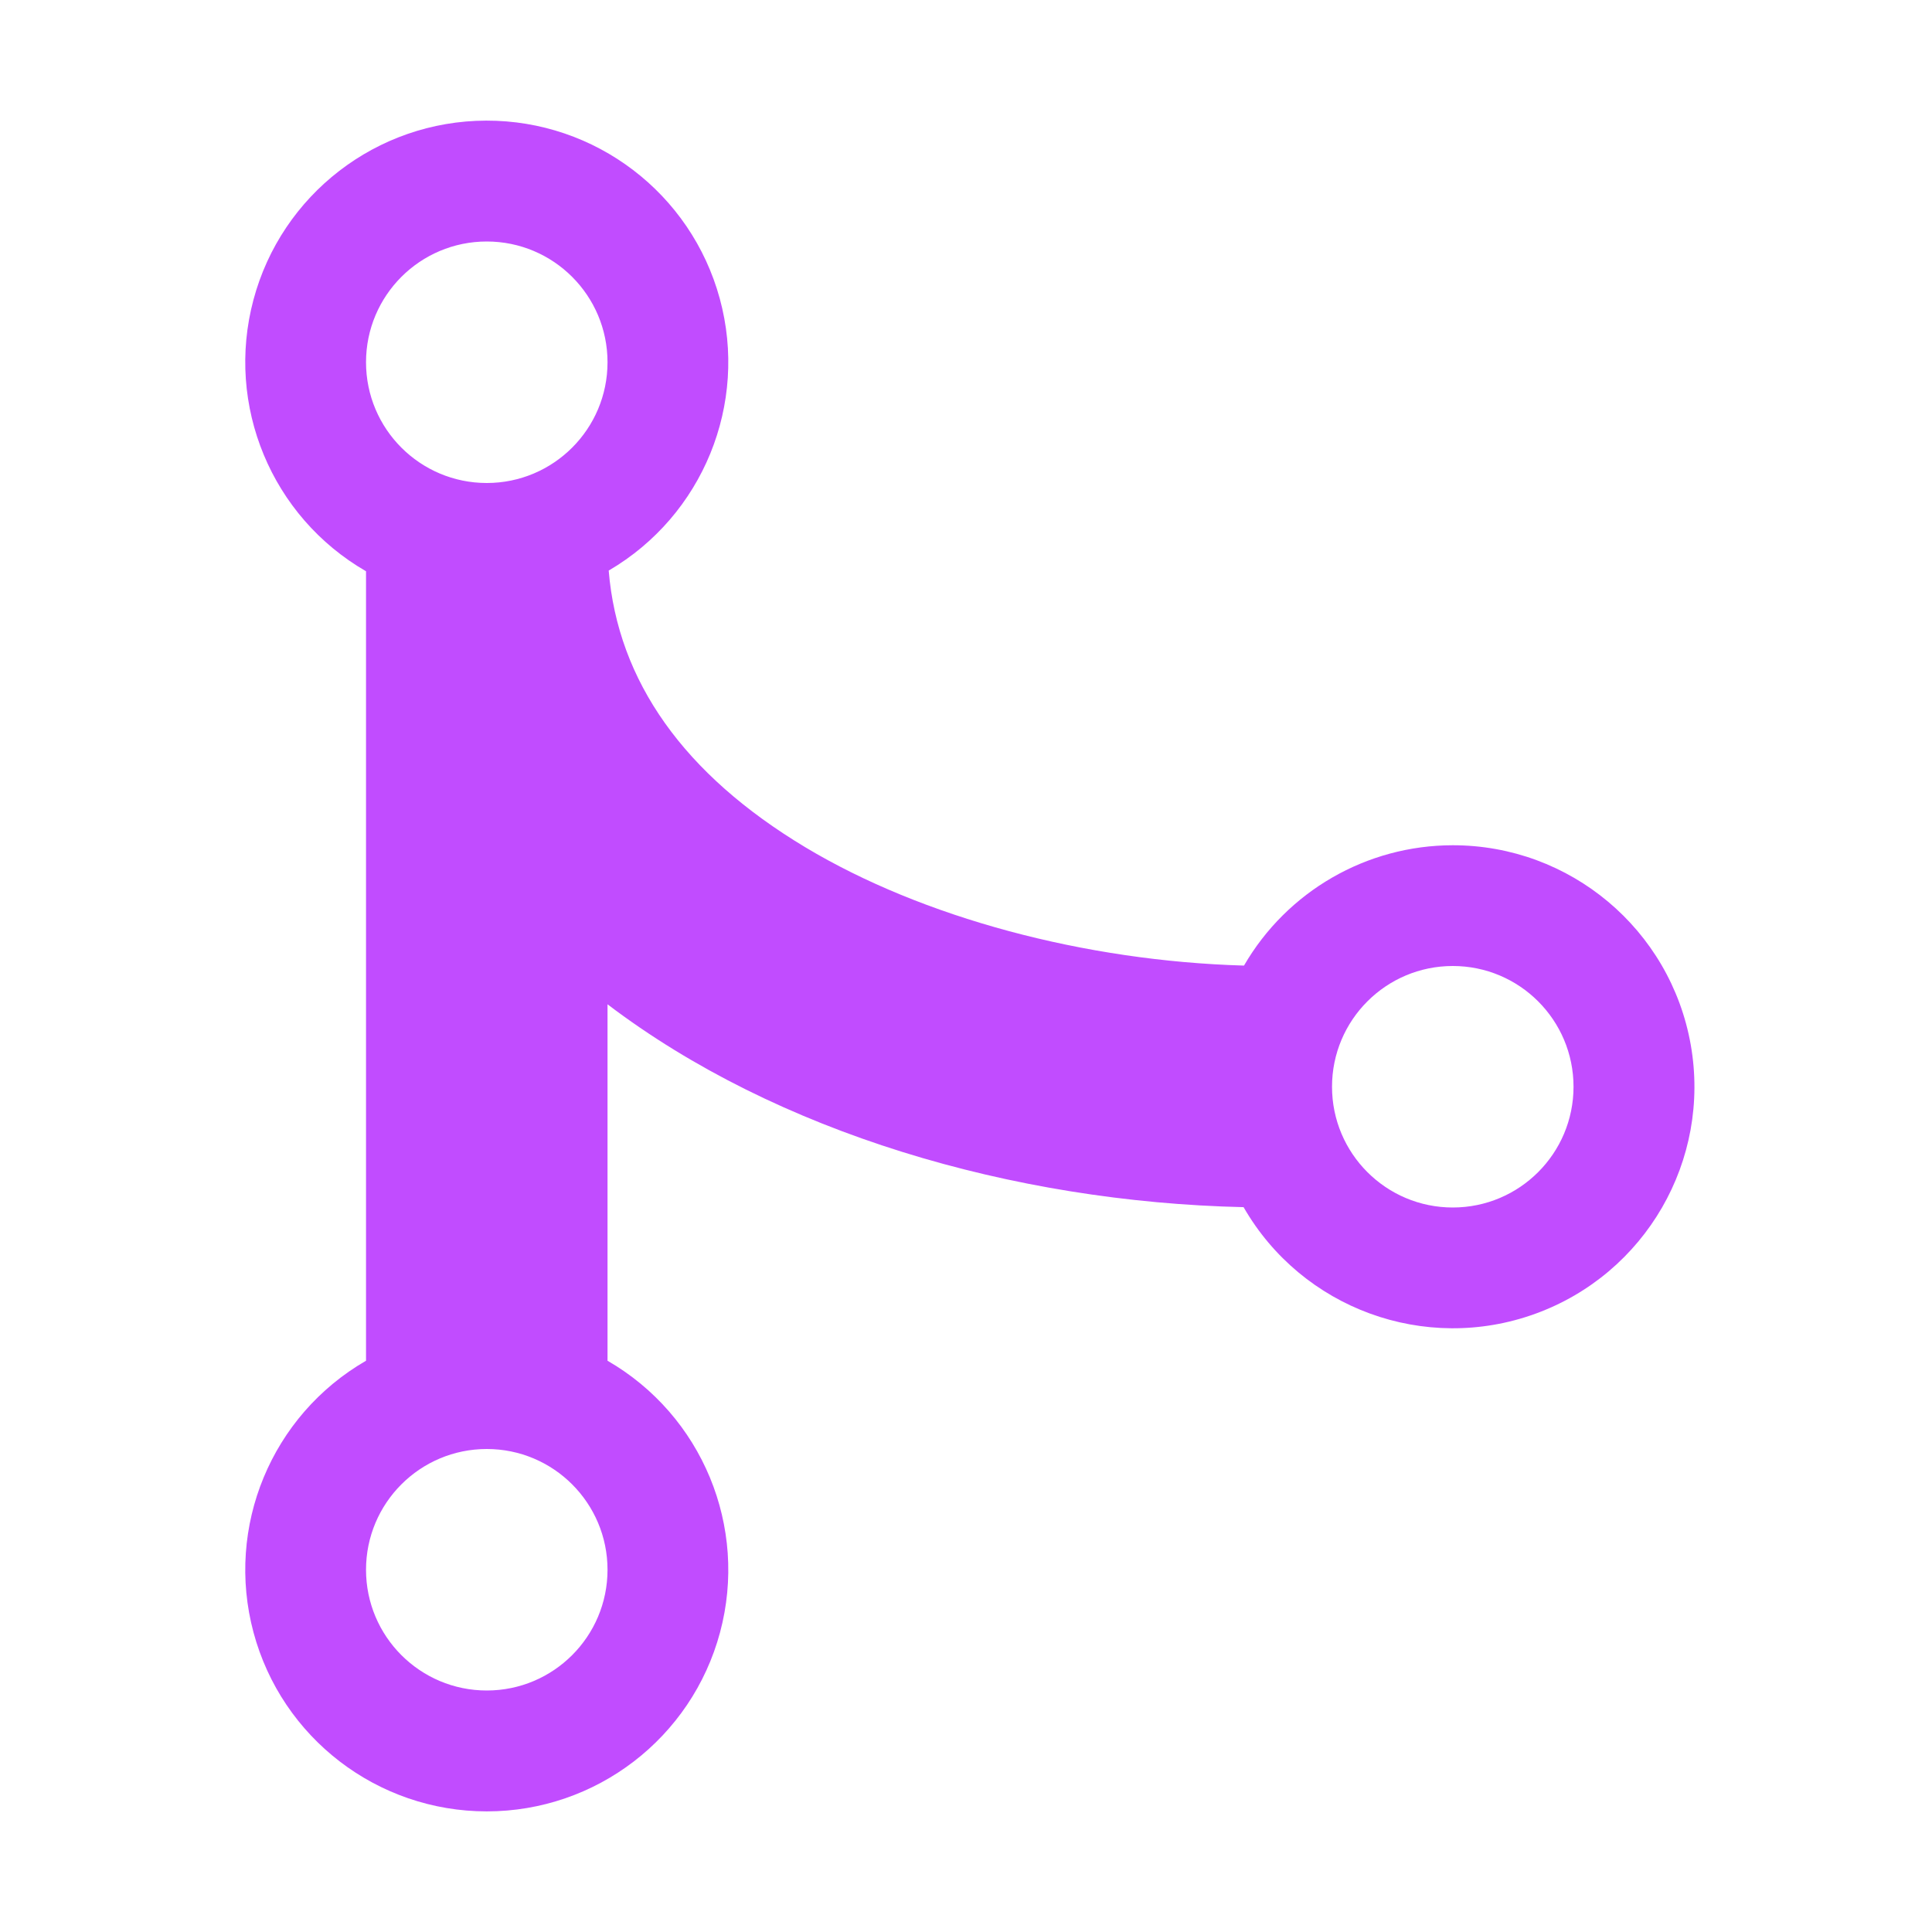
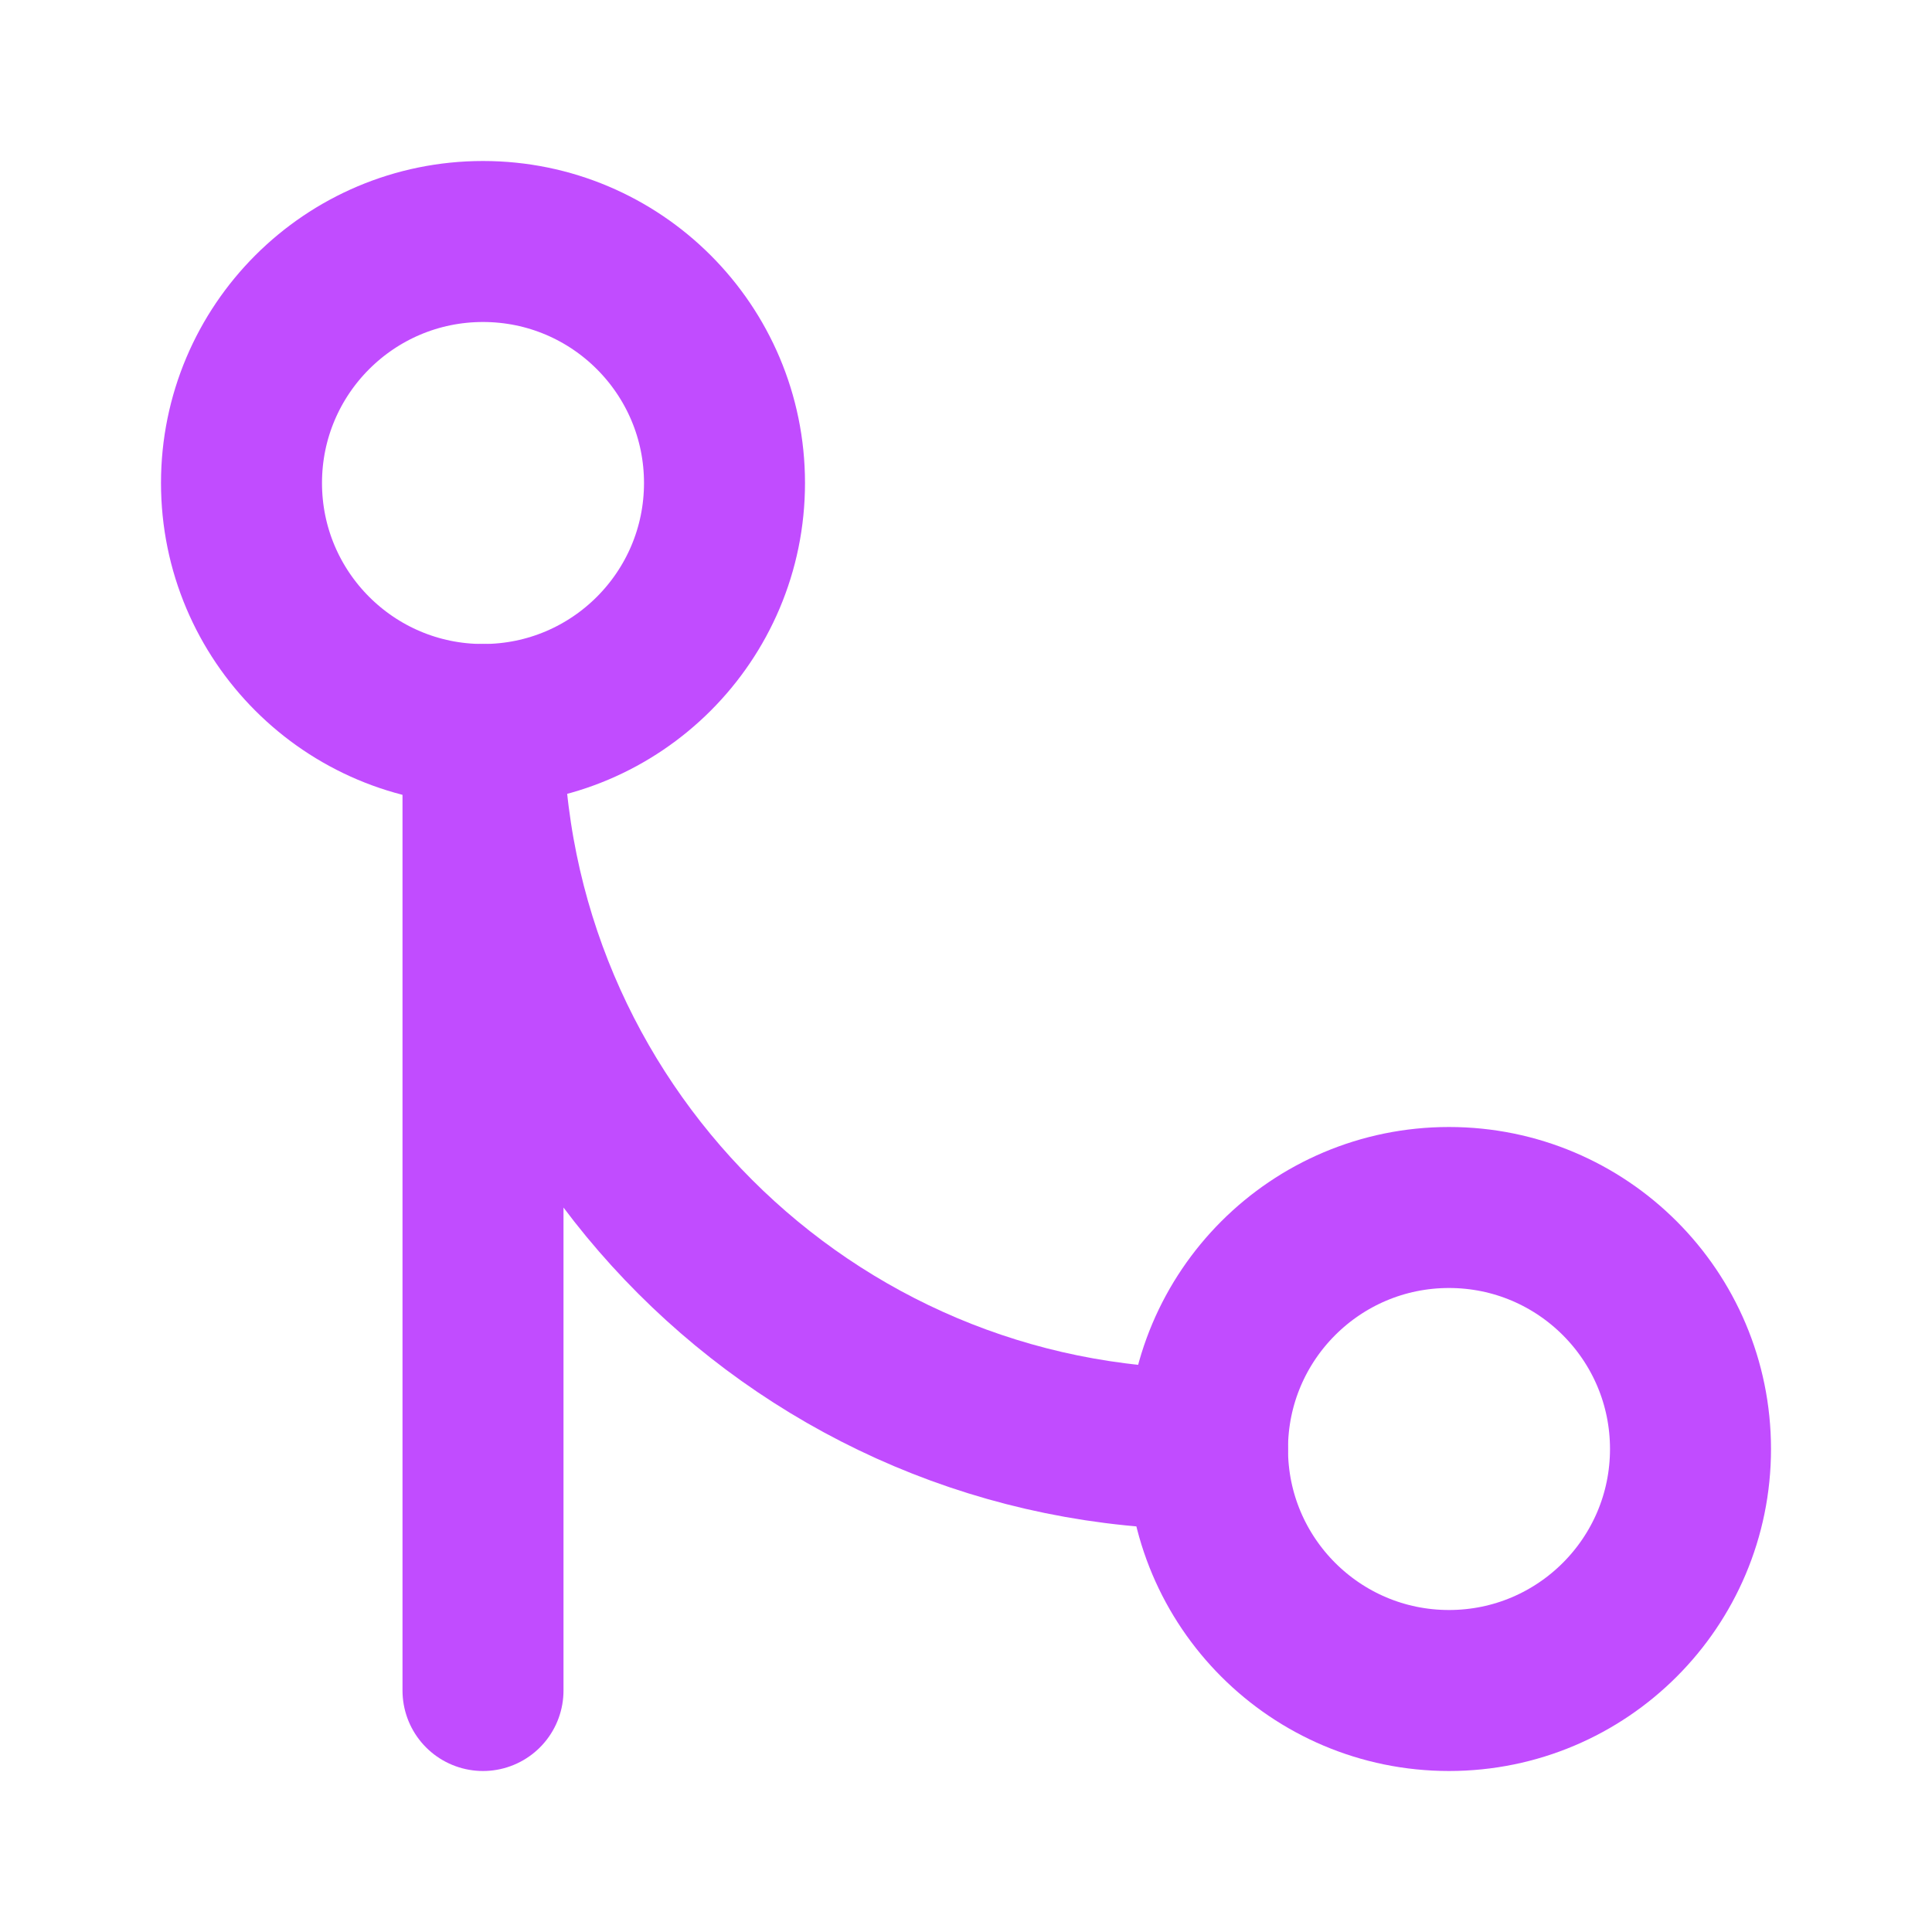
- <svg xmlns="http://www.w3.org/2000/svg" fill="#C14CFF" width="800px" height="800px" viewBox="0 0 512 512">
-   <path d="M385,224a64,64,0,0,0-55.33,31.89c-42.23-1.21-85.19-12.72-116.21-31.33-32.2-19.32-49.71-44-52.15-73.35a64,64,0,1,0-64.31.18V360.61a64,64,0,1,0,64,0V266.15c44.76,34,107.28,52.38,168.56,53.76A64,64,0,1,0,385,224ZM129,64A32,32,0,1,1,97,96,32,32,0,0,1,129,64Zm0,384a32,32,0,1,1,32-32A32,32,0,0,1,129,448ZM385,320a32,32,0,1,1,32-32A32,32,0,0,1,385,320Z" />
+ <svg xmlns="http://www.w3.org/2000/svg" width="24" height="24" viewBox="0 0 24 24" fill="none" stroke="#C14CFF" stroke-width="2" stroke-linecap="round" stroke-linejoin="round" aria-hidden="true">
+   <circle cx="18" cy="18" r="3" />
+   <circle cx="6" cy="6" r="3" />
+   <path d="M6 21V9a9 9 0 0 0 9 9" />
</svg>
